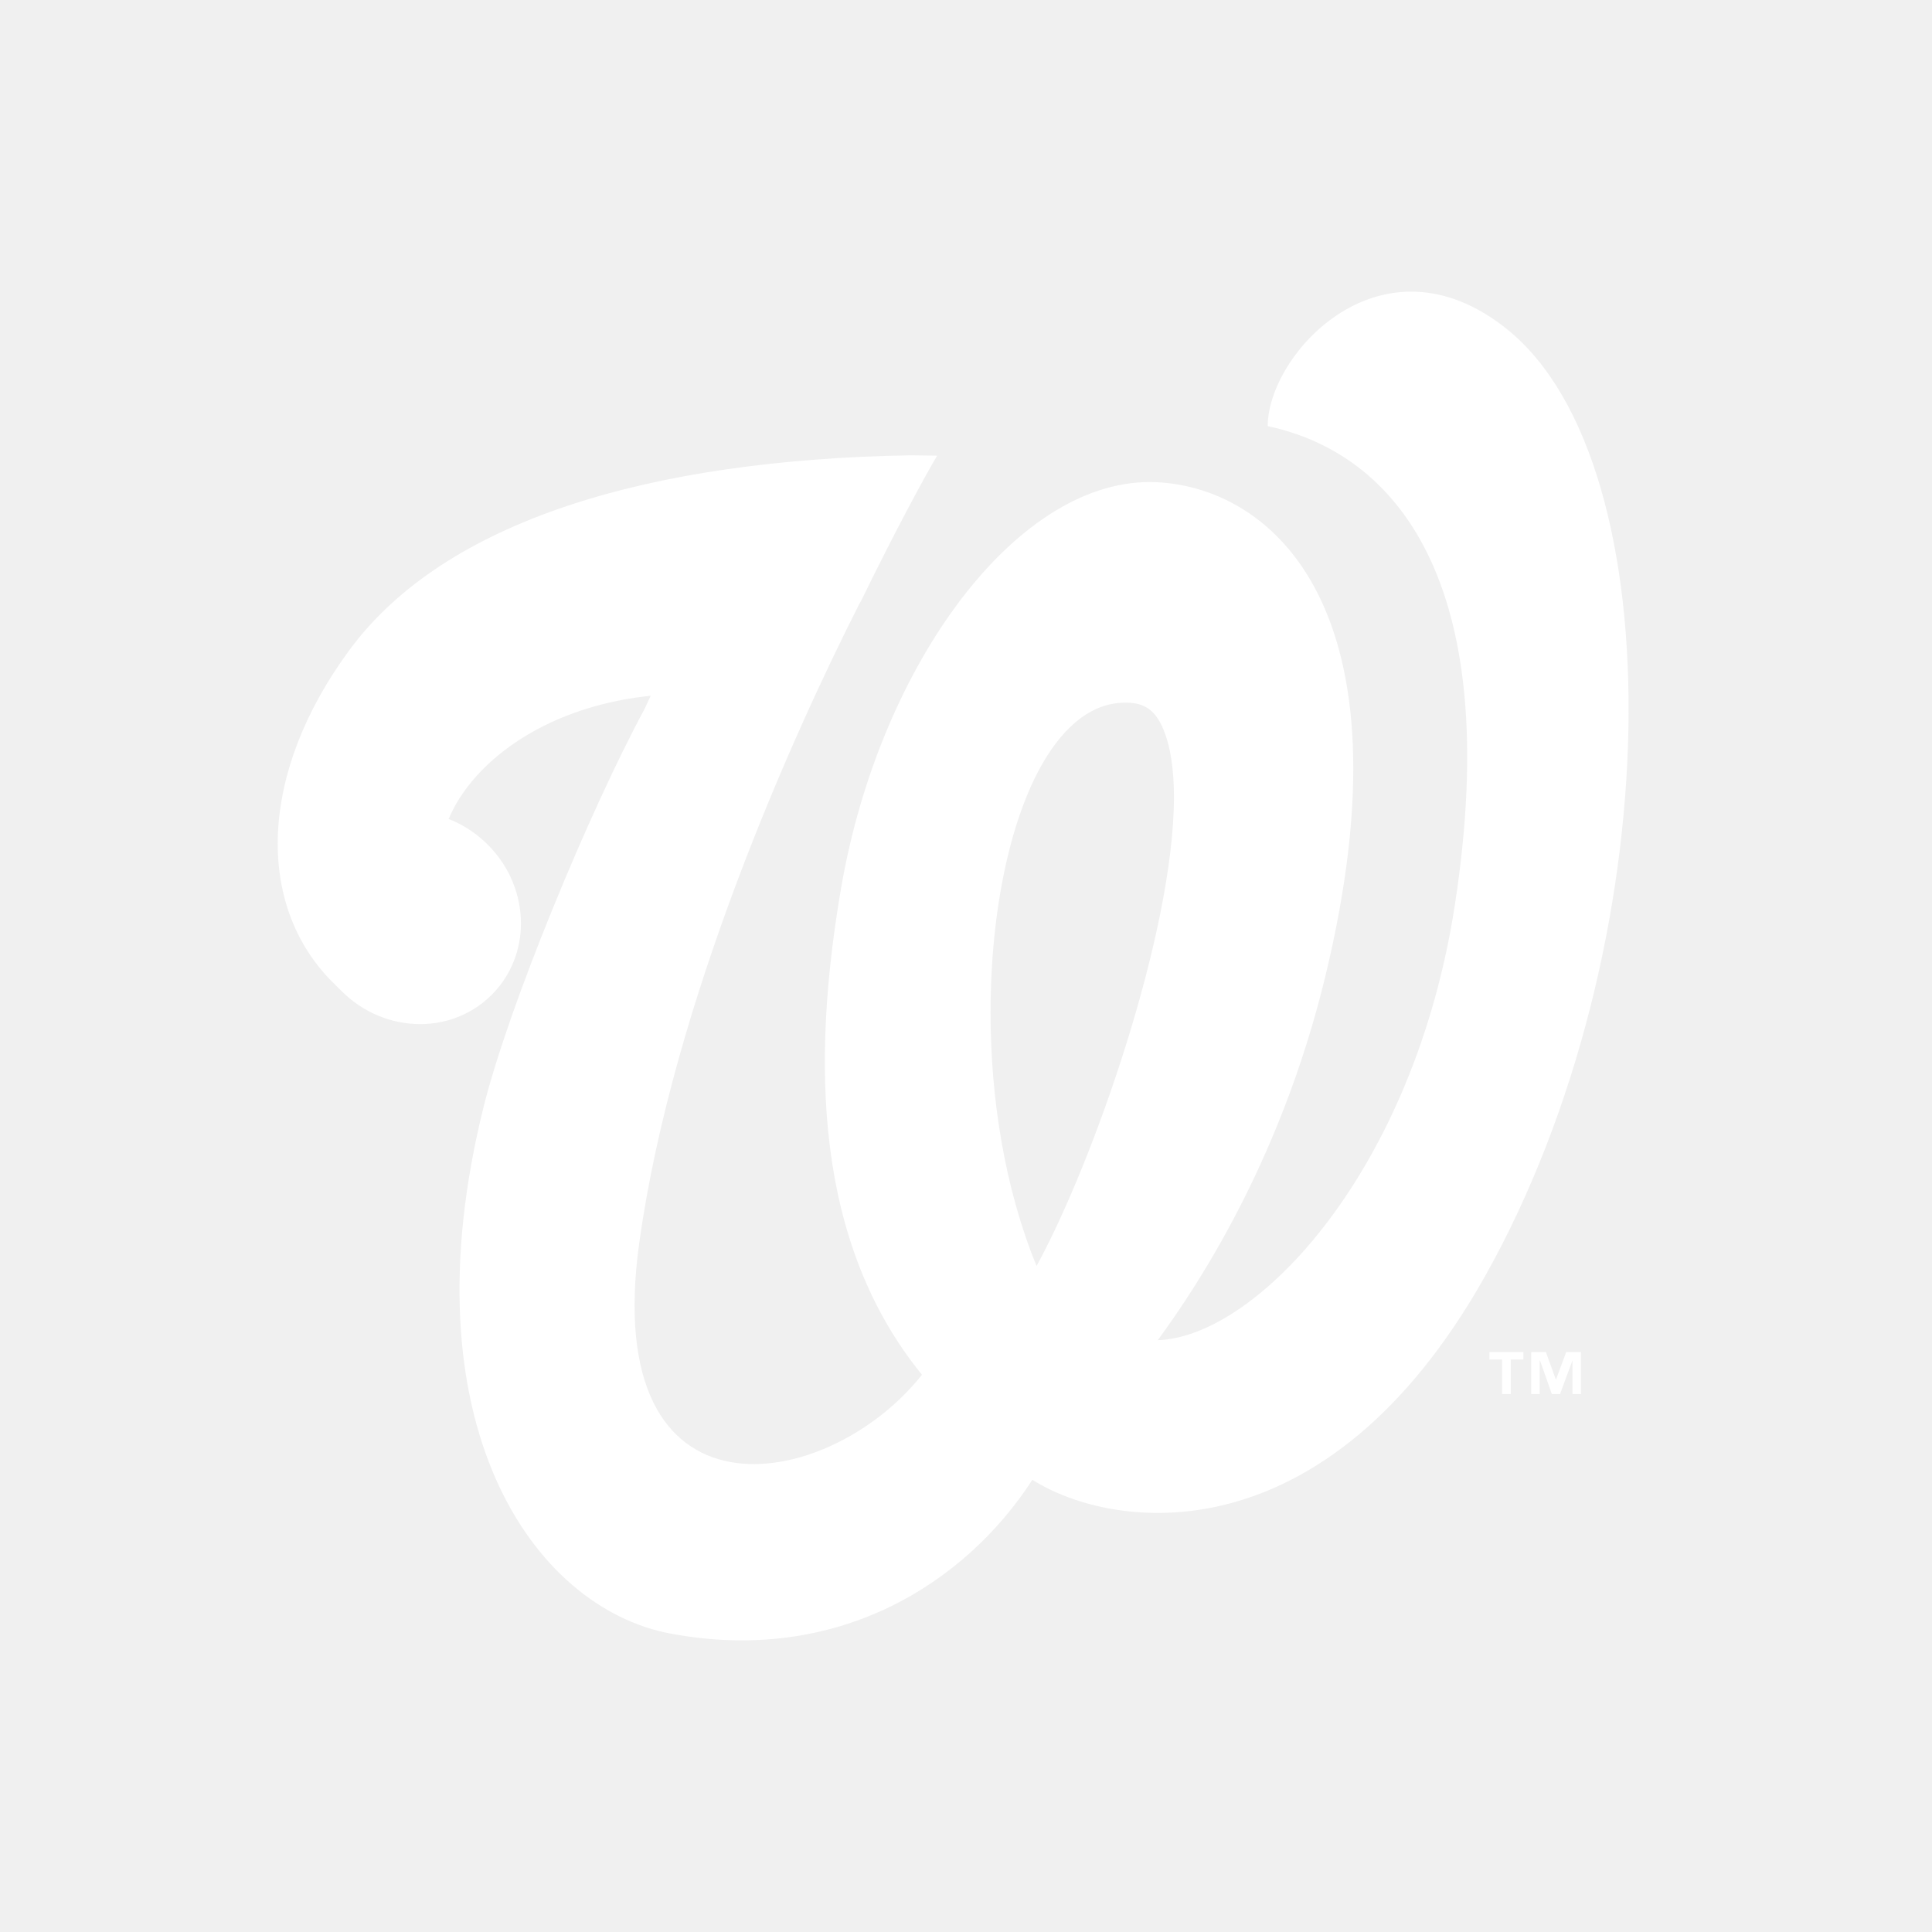
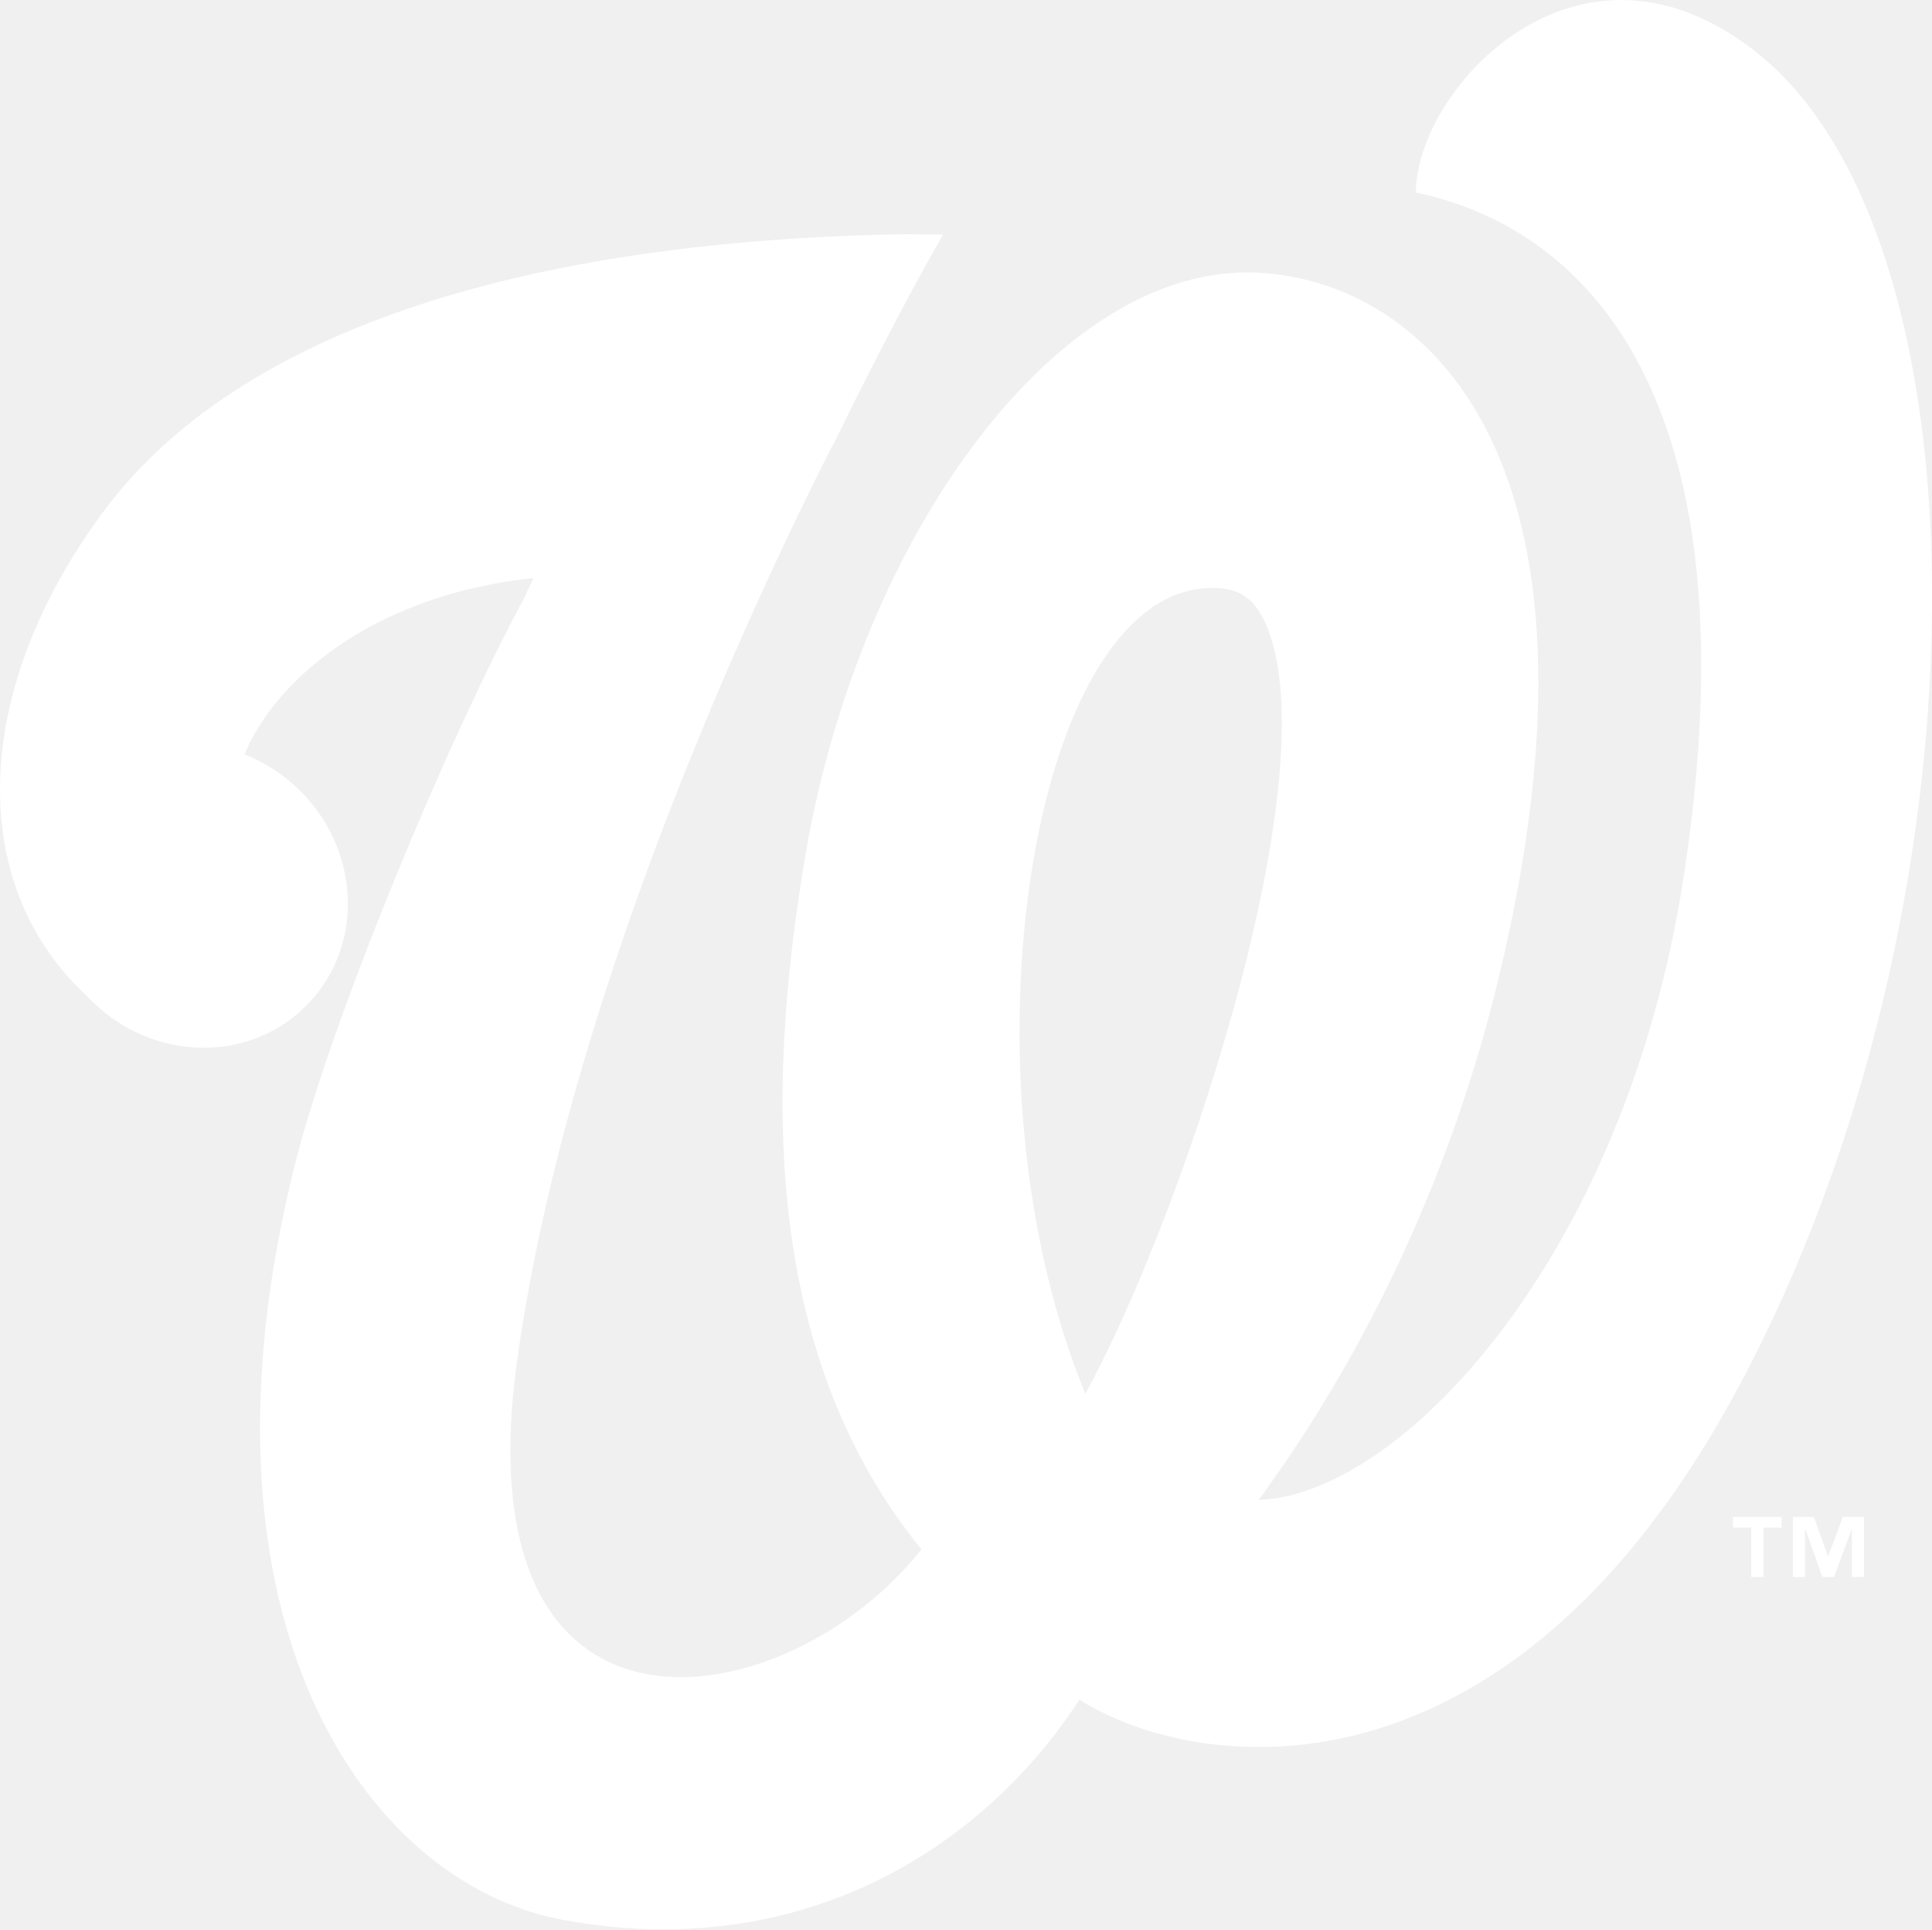
- <svg xmlns="http://www.w3.org/2000/svg" viewBox="0 0 300 300">
+ <svg xmlns="http://www.w3.org/2000/svg" viewBox="43.12 45.28 209.76 209.43">
  <path fill="#fff" d="M233.99 51.1c-19.46-15.6-37.14 3.9-37.14 15.07 19.49 4.14 36.86 23.64 29.07 74.27-6.34 41.38-30.76 67.16-46.14 67.66 12.75-17.42 21.31-37.1 25.98-56.35 13.96-57.45-8.39-76-26.09-76.87-21.5-1.07-43.01 28.21-49.02 62.76-4.74 27.38-4.16 55.34 12.51 75.83-14.72 18.6-50.11 24.34-43.9-20.46 5.21-37.5 23.84-78.84 34.14-99.17l.31-.54c5.53-11.32 9.92-19.36 11.81-22.55l-4.15-.05c-40.28.69-72.27 9.98-87.21 30.37-13.99 19.09-14.39 39.18-2.84 51.12l1.69 1.67c3.38 3.41 7.82 5.16 12.24 5.16h.03c3.98 0 8.03-1.49 11.07-4.55 3.05-3.03 4.55-7.09 4.54-11.08 0-4.43-1.77-8.87-5.17-12.25a17.9 17.9 0 0 0-6.06-3.98l.07-.12c.3-.73.66-1.44 1.05-2.13 2.7-4.74 7.42-9.05 13.57-12.15 4.83-2.43 10.53-4.1 16.69-4.72l-.97 2.08c-8.54 15.82-21.02 45.94-24.95 61.65-12.28 49.12 7.57 77.89 29.03 81.9 25.84 4.82 45.68-7.71 56.16-23.89 12.5 7.93 45.51 12.5 70.32-31.67 28.55-50.91 29.59-125.97 3.37-147Zm-73.03 145.48c-4.91-11.93-7.15-25.98-7.15-39.32 0-16.1 3.21-31.07 8.77-39.86 3.67-5.78 8-8.58 12.92-8.27 1.75.14 3.73.71 5.13 4.07 1.14 2.73 1.66 6.34 1.66 10.55 0 21-12.55 56.8-21.33 72.82Zm75.6 14.53h-1.97v5.36h-1.34v-5.36h-1.97v-1.16h5.27v1.16Zm8.95 5.36h-1.33v-5.19h-.02l-1.92 5.19h-1.27l-1.83-5.19h-.06v5.19h-1.31v-6.52h2.28l1.54 4.27h.02l1.59-4.27h2.29v6.52Z" />
</svg>
